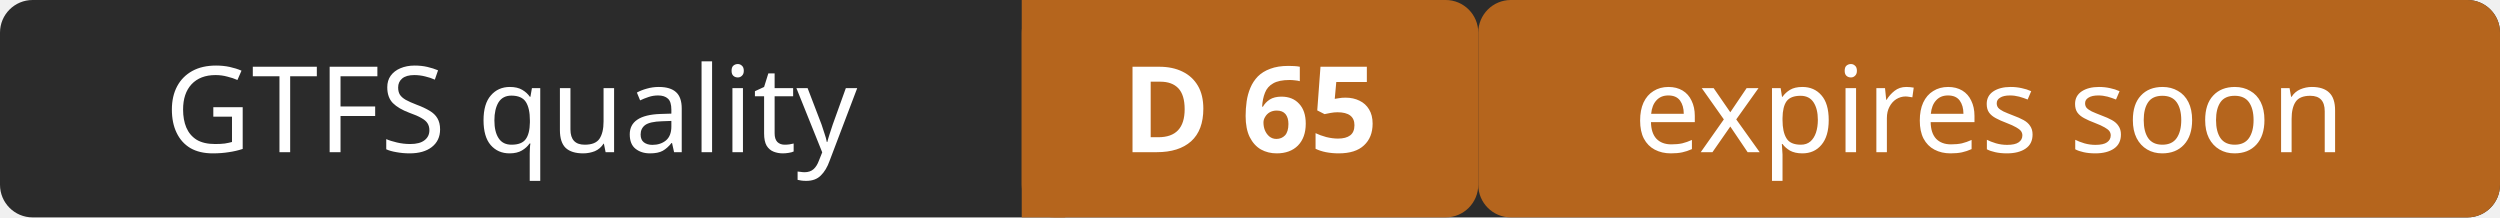
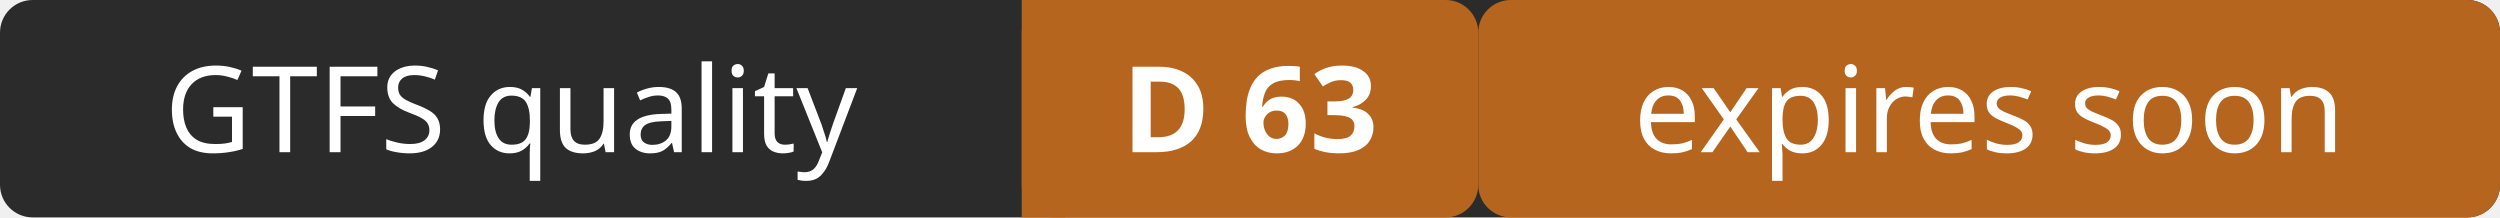
- <svg xmlns="http://www.w3.org/2000/svg" width="230" height="20" role="img" aria-label="GTFS quality: D 65 (expires soon)">
+ <svg xmlns="http://www.w3.org/2000/svg" width="230" height="20" role="img" aria-label="GTFS quality: D 63 (expires soon)">
  <rect width="230" height="20" rx="3" fill="#2b2b2b" />
  <rect x="94" width="42" height="20" rx="3" fill="#b5651d" />
  <rect x="94" width="4" height="20" fill="#b5651d" />
  <rect x="136" width="94" height="20" rx="3" fill="#b5651d" />
  <g fill="#ffffff" font-family="Verdana,Geneva,sans-serif" font-size="11" text-anchor="middle">
    <text x="47" y="14">GTFS quality</text>
-     <text x="115" y="14" font-weight="bold">D 65</text>
+     <text x="115" y="14" font-weight="bold">D 63</text>
    <text x="183" y="14">expires soon</text>
  </g>
</svg>
